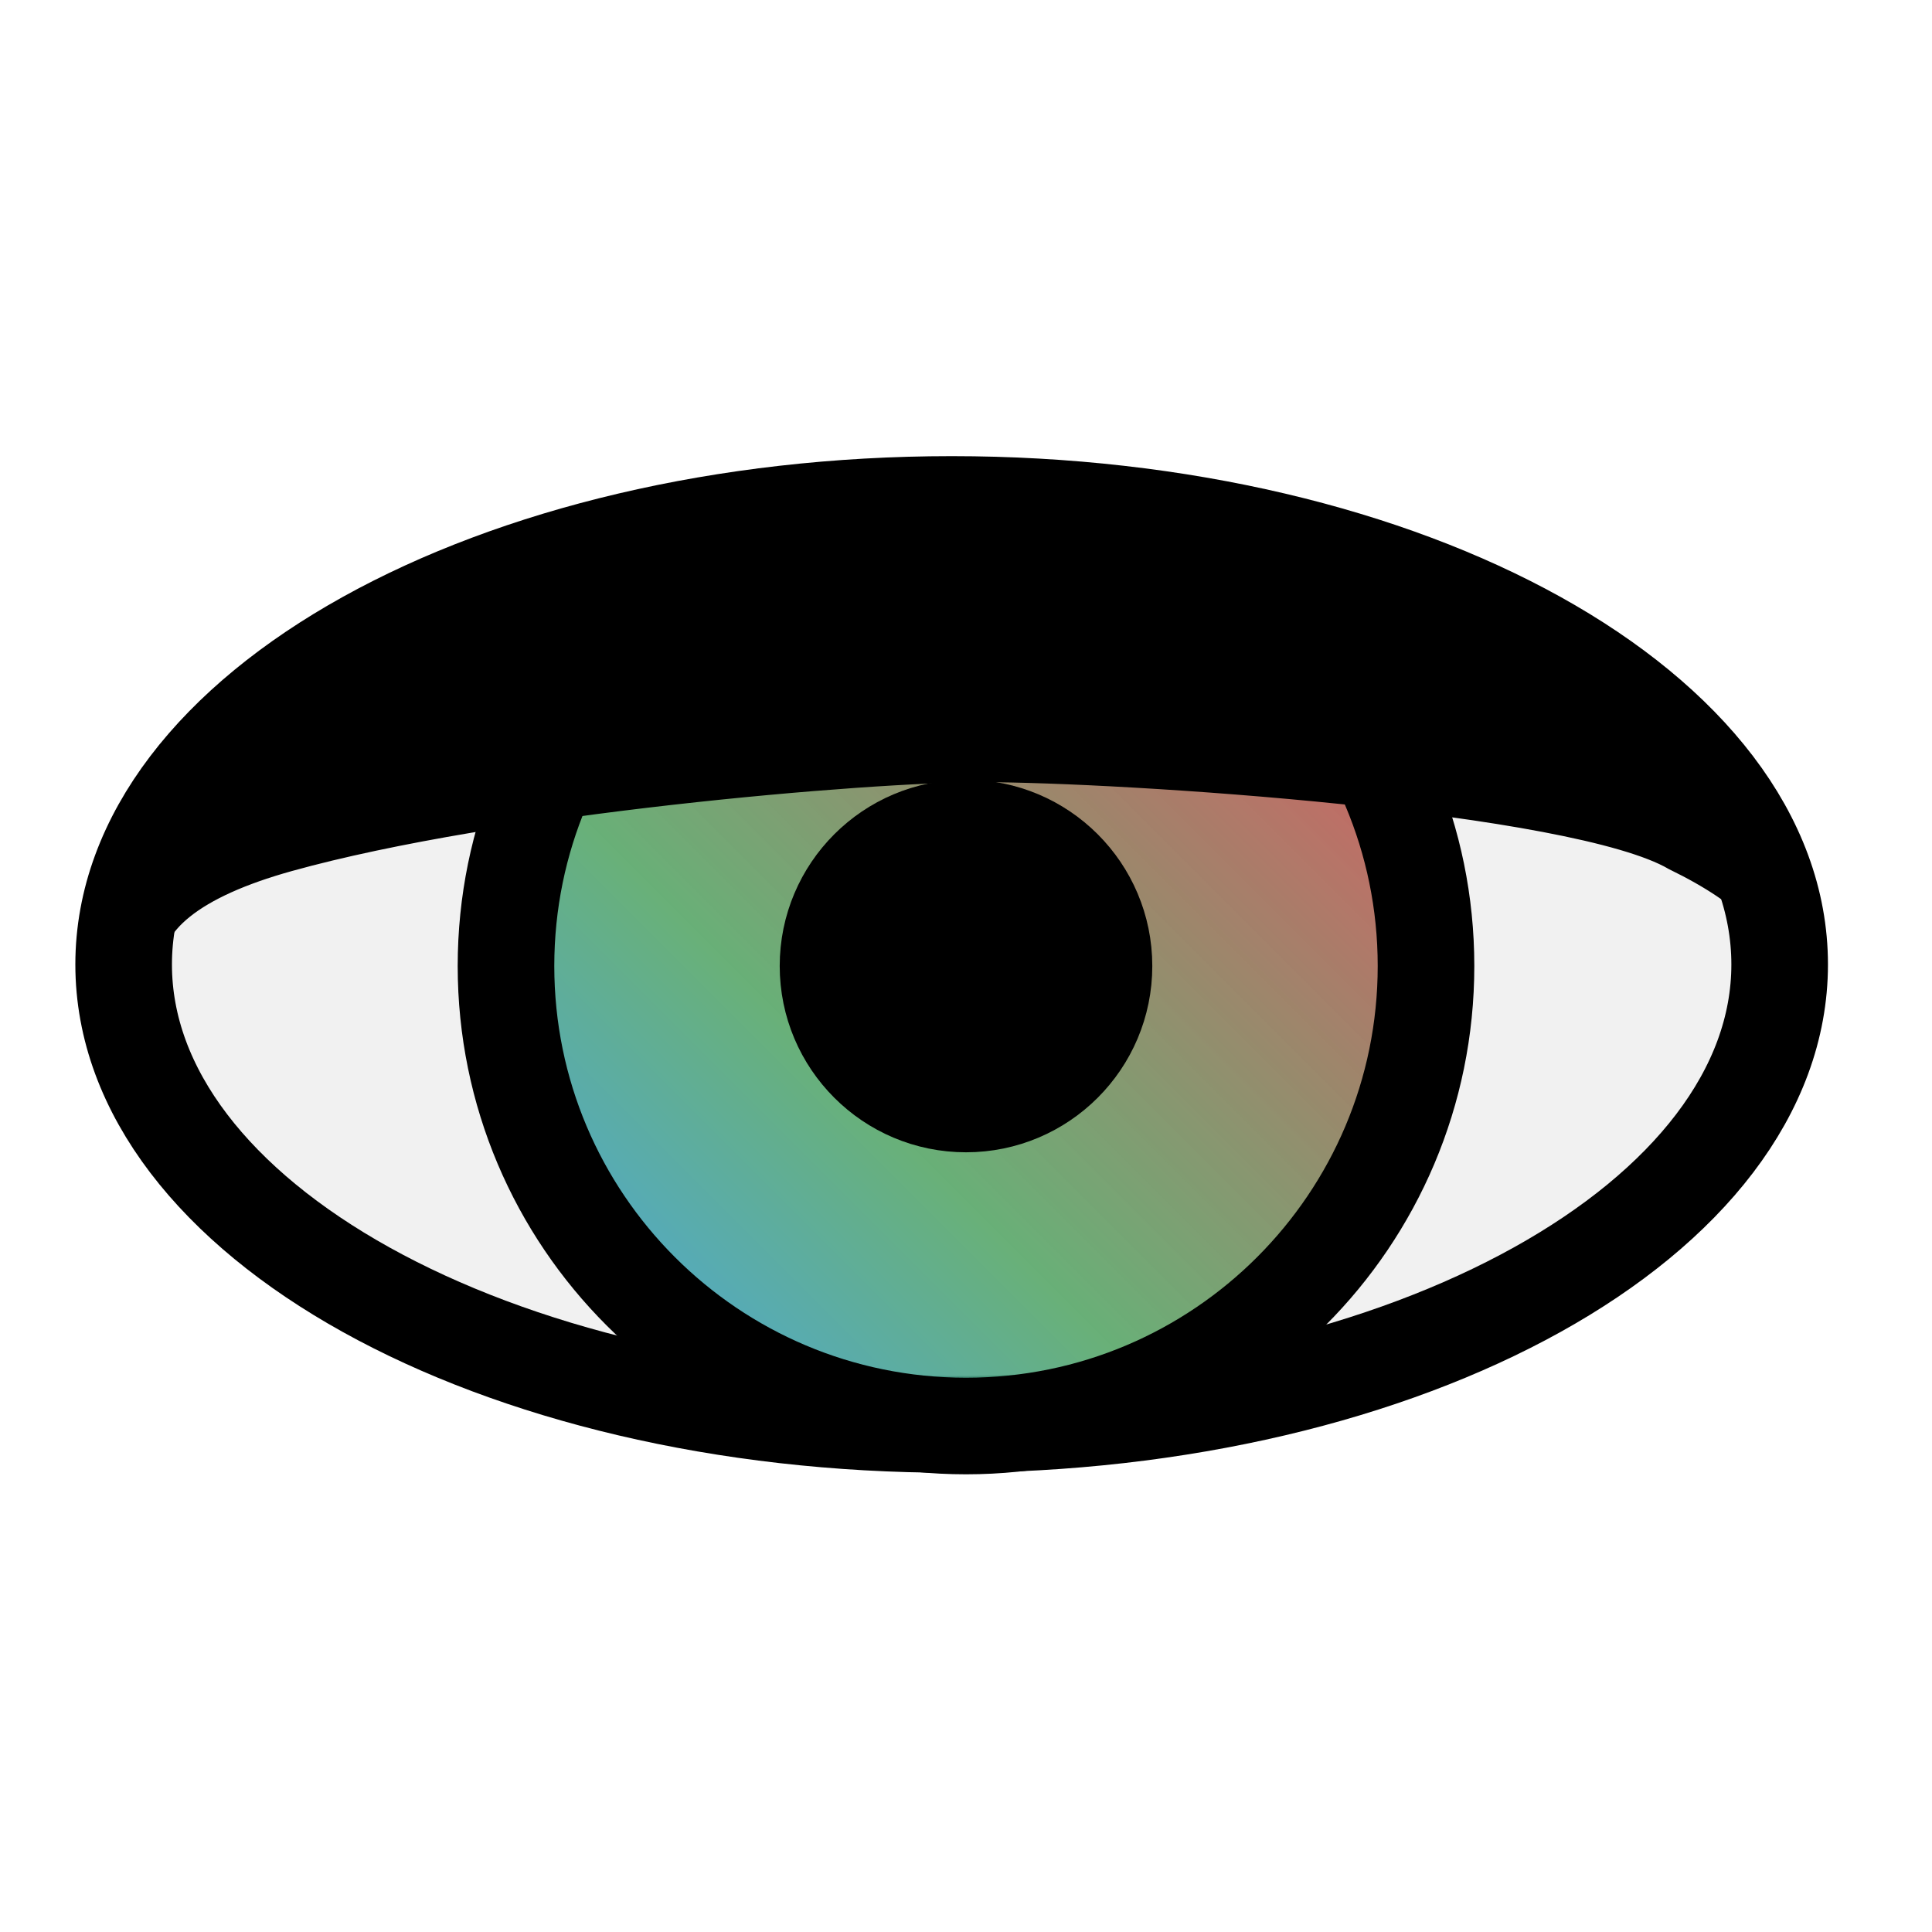
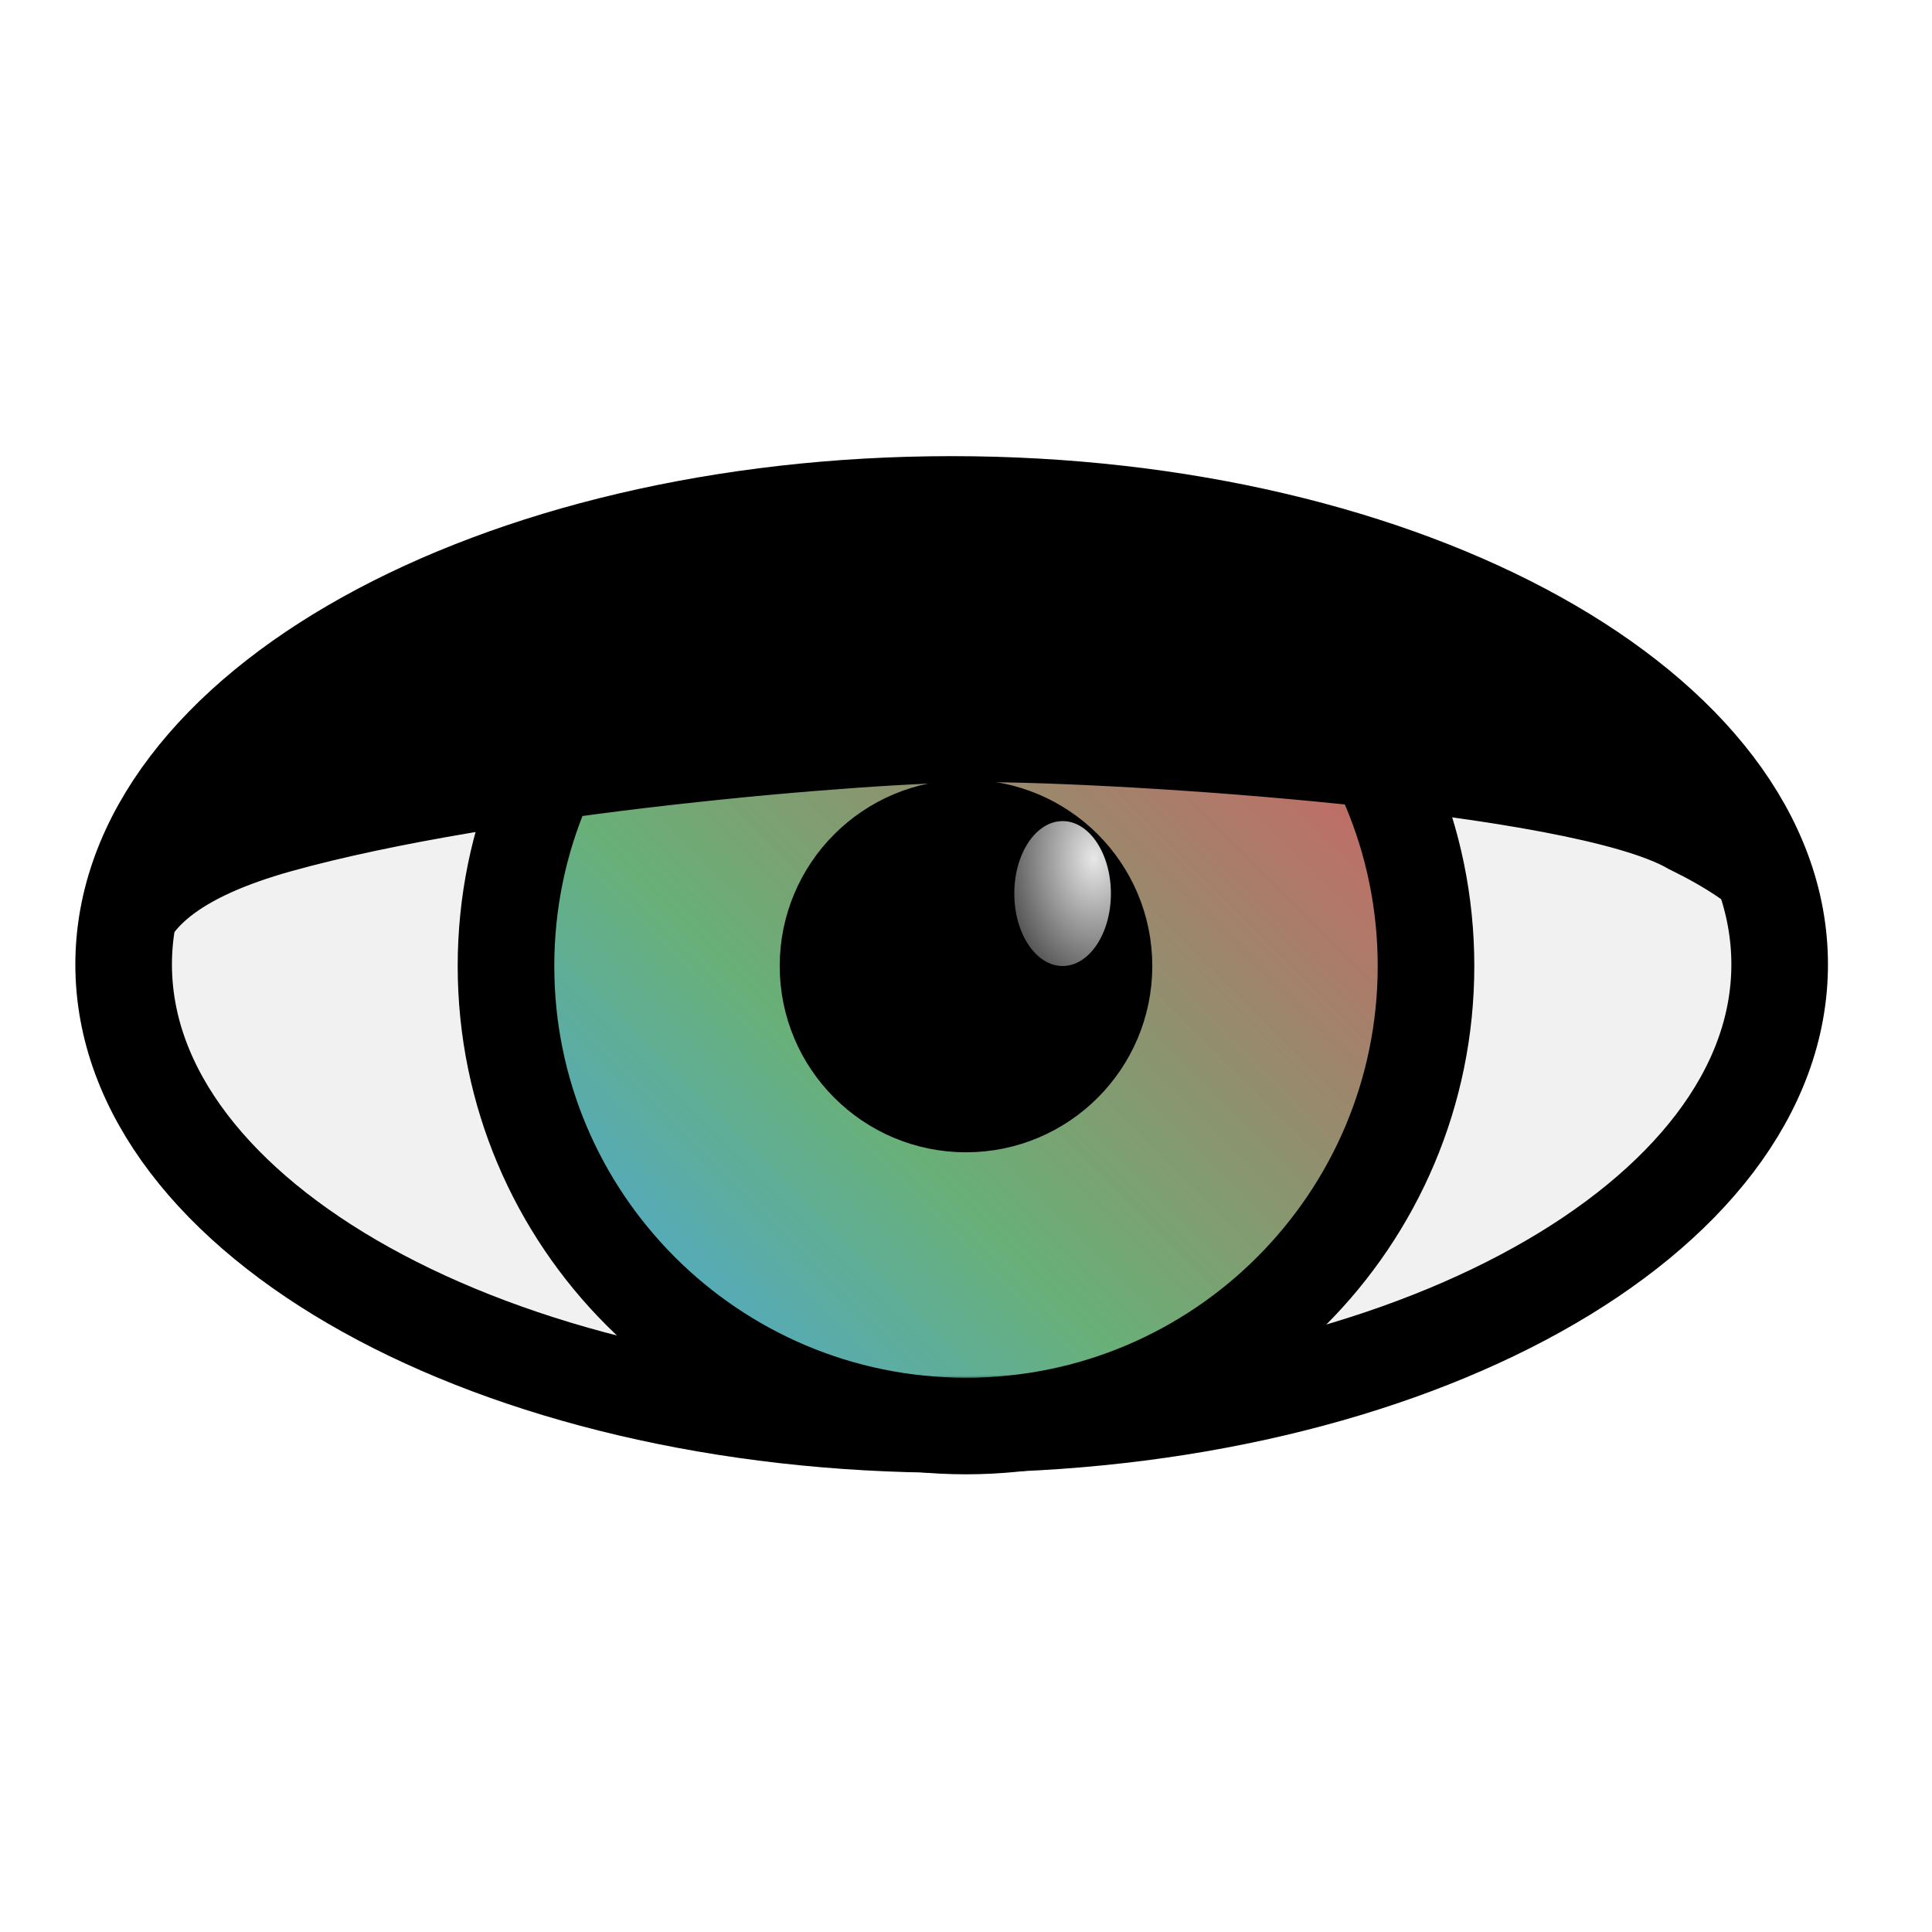
<svg xmlns="http://www.w3.org/2000/svg" width="40" height="40" viewBox="0 0 40 40">
  <defs>
    <linearGradient id="eyehealthpluginicon-a" x1="5%" x2="90%" y1="90%" y2="5%">
      <stop offset="0%" stop-color="#389FD6" stop-opacity=".9" />
      <stop offset="35%" stop-color="#59A869" stop-opacity=".9" />
      <stop offset="100%" stop-color="#DB5860" />
    </linearGradient>
+     <radialGradient id="pluginiconeye-b" cx="82.36%" cy="25.716%" r="144.737%" fx="82.36%" fy="25.716%" gradientTransform="rotate(16.284 .813 .256) scale(1 .98815)">
+       <stop offset="0%" stop-color="#FFF" />
+       <stop offset="100%" />
+     </radialGradient>
  </defs>
  <g fill="none" fill-rule="evenodd">
    <rect width="40" height="40" />
    <g fill-rule="nonzero" stroke="#000" stroke-width="2" transform="translate(1.905 9.524)">
      <ellipse cx="17.798" cy="10.444" fill="#F1F1F1" rx="17.143" ry="9.524" />
      <circle cx="18.095" cy="10.476" r="9.524" fill="url(#eyehealthpluginicon-a)" />
      <circle cx="18.095" cy="10.476" r="2.857" fill="#000" />
    </g>
+     <ellipse cx="22" cy="18.5" rx="1" ry="1.5" fill="url(#pluginiconeye-b)" fill-opacity=".91" />
    <path fill="#000" fill-rule="nonzero" stroke="#000" d="M0,8.571 C0.02,7.085 1.627,5.211 4.823,2.952 C9.191,-0.137 15.551,0.001 17.479,0.001 C19.331,0.001 26.594,0.074 30.104,2.952 C32.892,5.238 34.286,7.111 34.286,8.571 C34.286,7.705 33.501,6.889 31.93,6.123 C29.775,4.869 20.38,4.265 17.479,4.265 C15.064,4.265 7.413,4.91 3.053,6.123 C1.018,6.689 0,7.505 0,8.571 Z" transform="translate(2.857 11.429)" />
  </g>
</svg>
